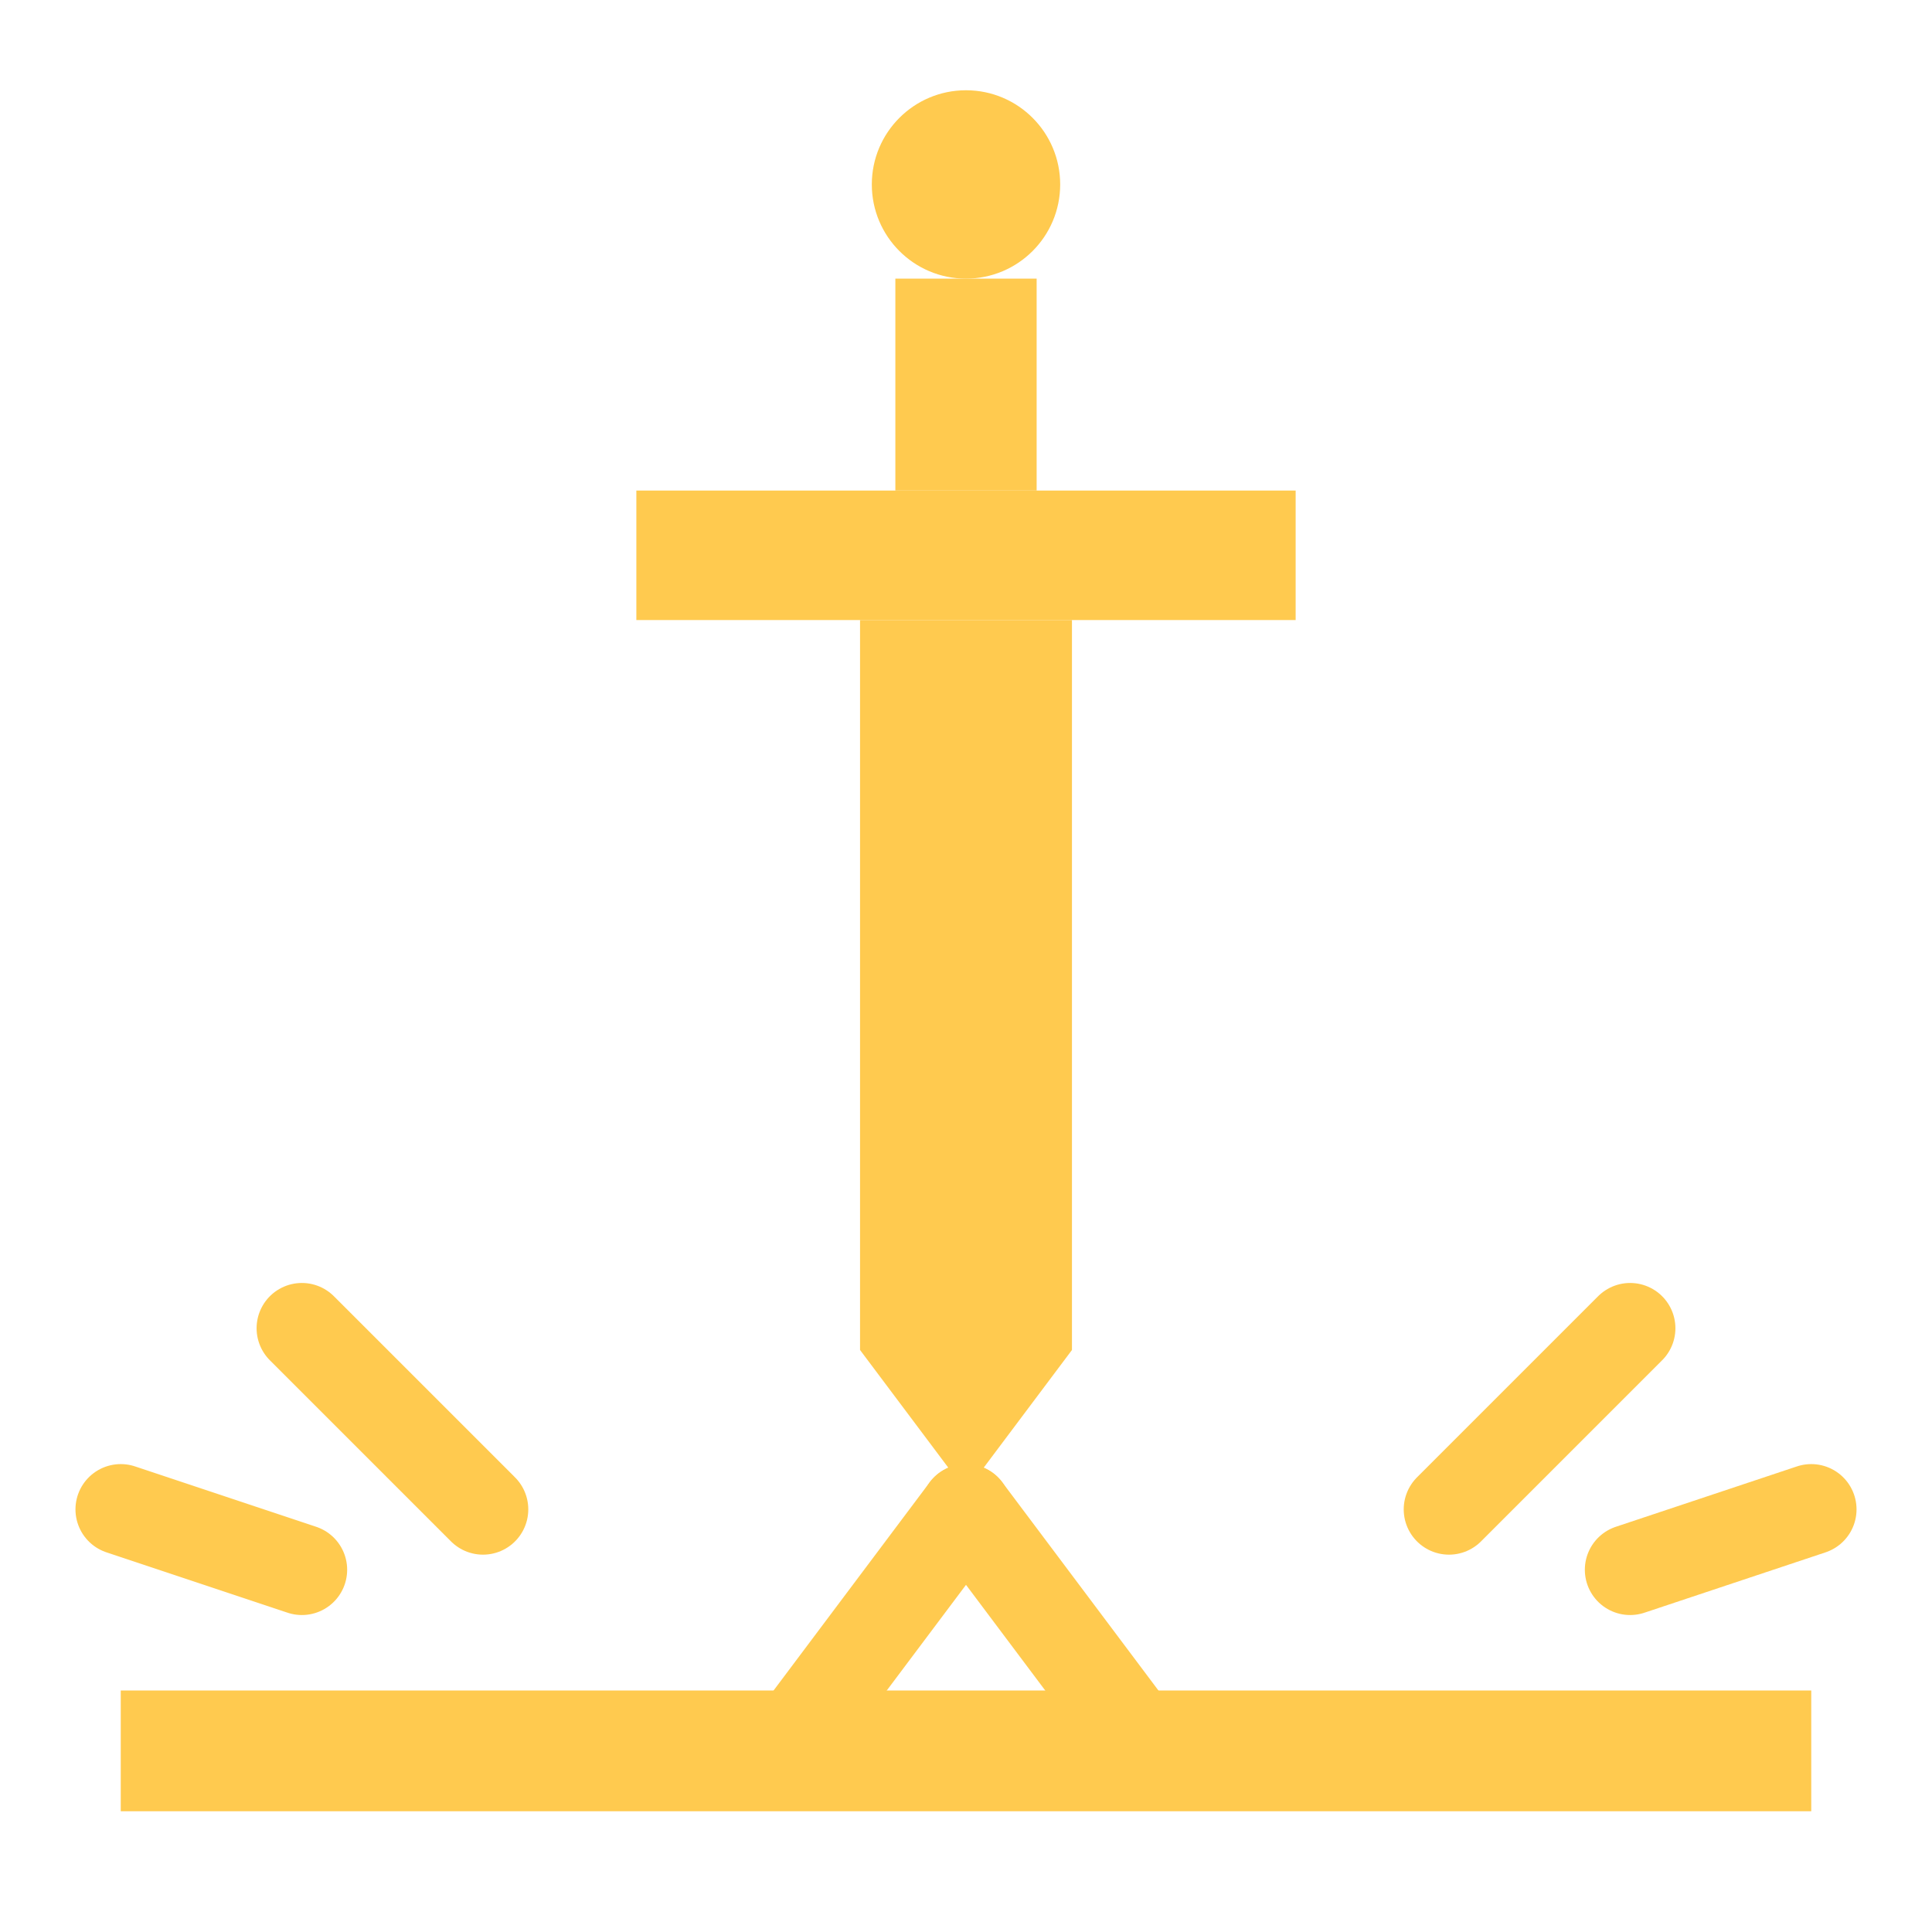
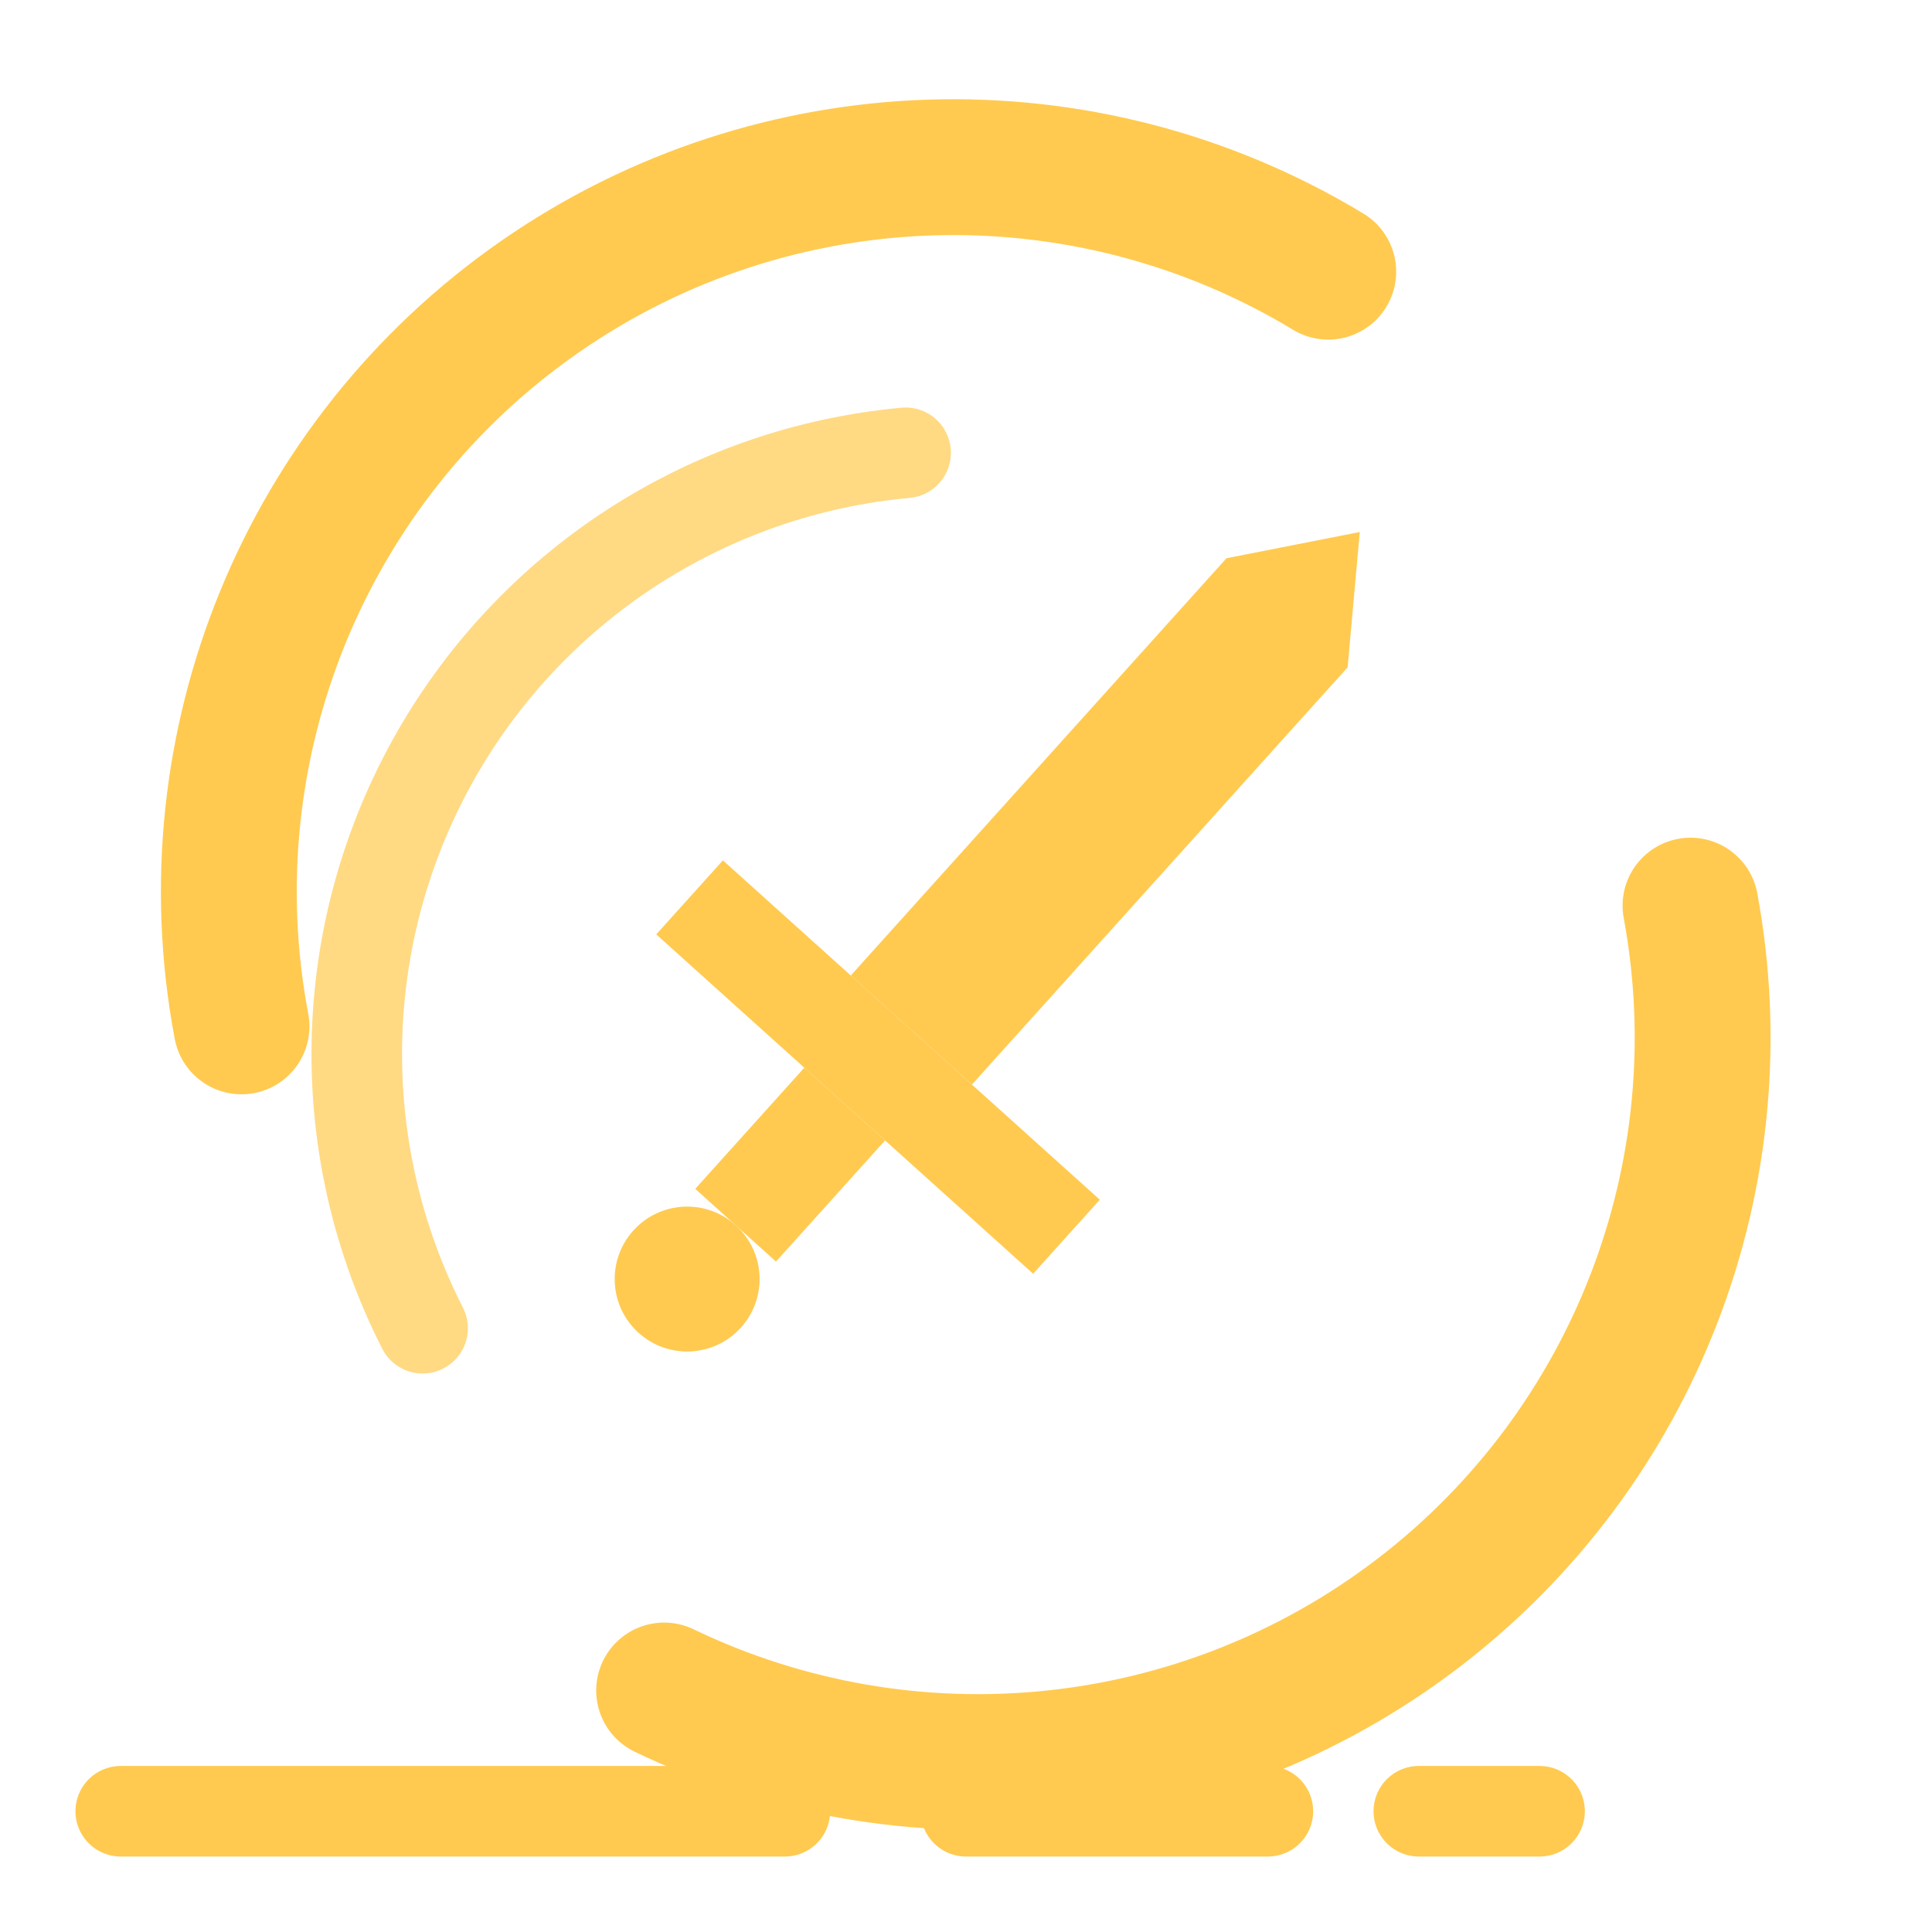
<svg xmlns="http://www.w3.org/2000/svg" viewBox="0 0 64 64" width="64" height="64" style="color:#ffca4f">
-   <g transform="translate(32 26) rotate(180) scale(0.78) translate(-32 -32)">
+   <path fill="none" stroke="currentColor" stroke-linecap="round" stroke-linejoin="round" stroke-width="4.5" d="M8 34A24 24 0 0 1 44 9" />
+   <path fill="none" stroke="currentColor" stroke-linecap="round" stroke-linejoin="round" stroke-width="3" d="M14 44A20 20 0 0 1 30 15" opacity=".7" />
+   <path fill="none" stroke="currentColor" stroke-linecap="round" stroke-linejoin="round" stroke-width="4.5" d="M56 30A24 24 0 0 1 22 56" />
+   <g transform="translate(33 31) rotate(42) scale(0.6) translate(-32 -32)">
    <g fill="currentColor">
      <path d="M32 2l4.5 6v31h-9V8z" />
      <path d="M18 39h28v5.5H18z" />
      <path d="M29 44.5h6v9h-6z" />
      <circle cx="32" cy="57.5" r="4" />
    </g>
  </g>
-   <path fill="currentColor" d="M4 56h56v4H4z" />
-   <path fill="none" stroke="currentColor" stroke-width="3" stroke-linecap="round" stroke-linejoin="round" d="M32 50L26 58" />
-   <path fill="none" stroke="currentColor" stroke-width="3" stroke-linecap="round" stroke-linejoin="round" d="M32 50L38 58" />
-   <path fill="none" stroke="currentColor" stroke-width="3" stroke-linecap="round" stroke-linejoin="round" d="M16 50L10 44" />
-   <path fill="none" stroke="currentColor" stroke-width="3" stroke-linecap="round" stroke-linejoin="round" d="M48 50L54 44" />
-   <path fill="none" stroke="currentColor" stroke-width="3" stroke-linecap="round" stroke-linejoin="round" d="M10 52L4 50" />
-   <path fill="none" stroke="currentColor" stroke-width="3" stroke-linecap="round" stroke-linejoin="round" d="M54 52L60 50" />
+   <path fill="none" stroke="currentColor" stroke-linecap="round" stroke-linejoin="round" stroke-width="3" d="M4 60H26" />
+   <path fill="none" stroke="currentColor" stroke-linecap="round" stroke-linejoin="round" stroke-width="3" d="M32 60H42" />
+   <path fill="none" stroke="currentColor" stroke-linecap="round" stroke-linejoin="round" stroke-width="3" d="M47 60H51" />
</svg>
